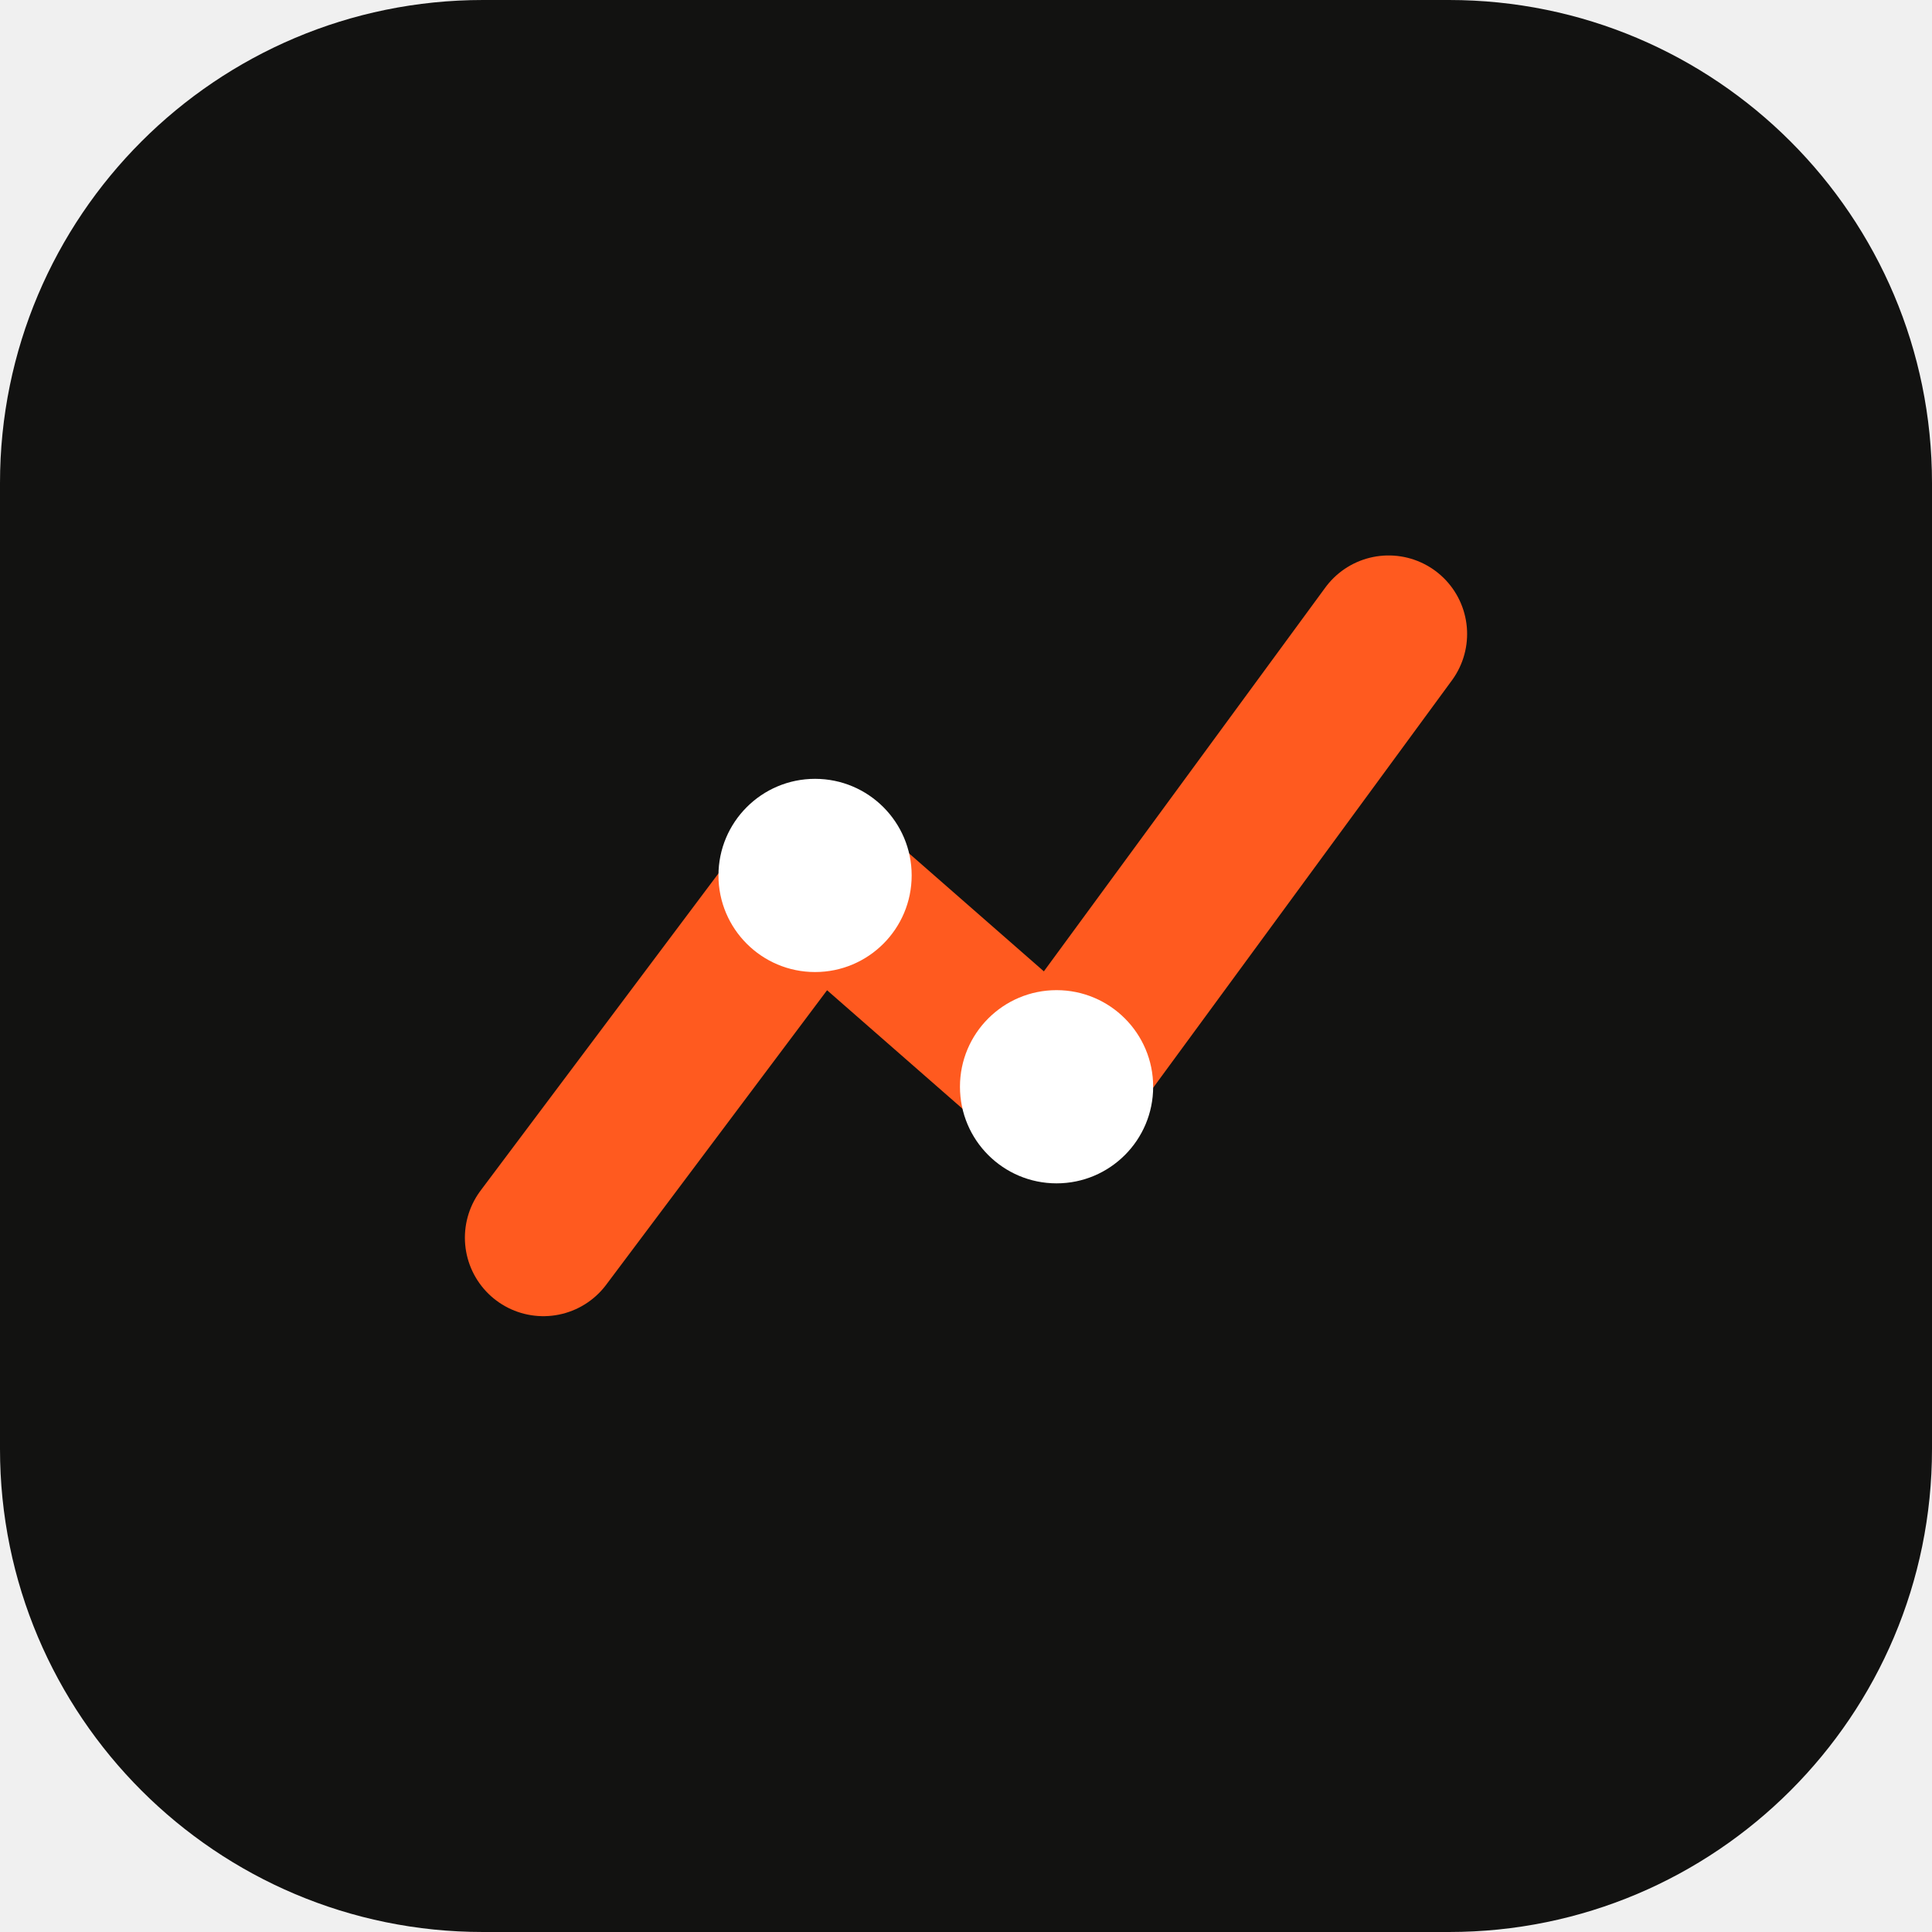
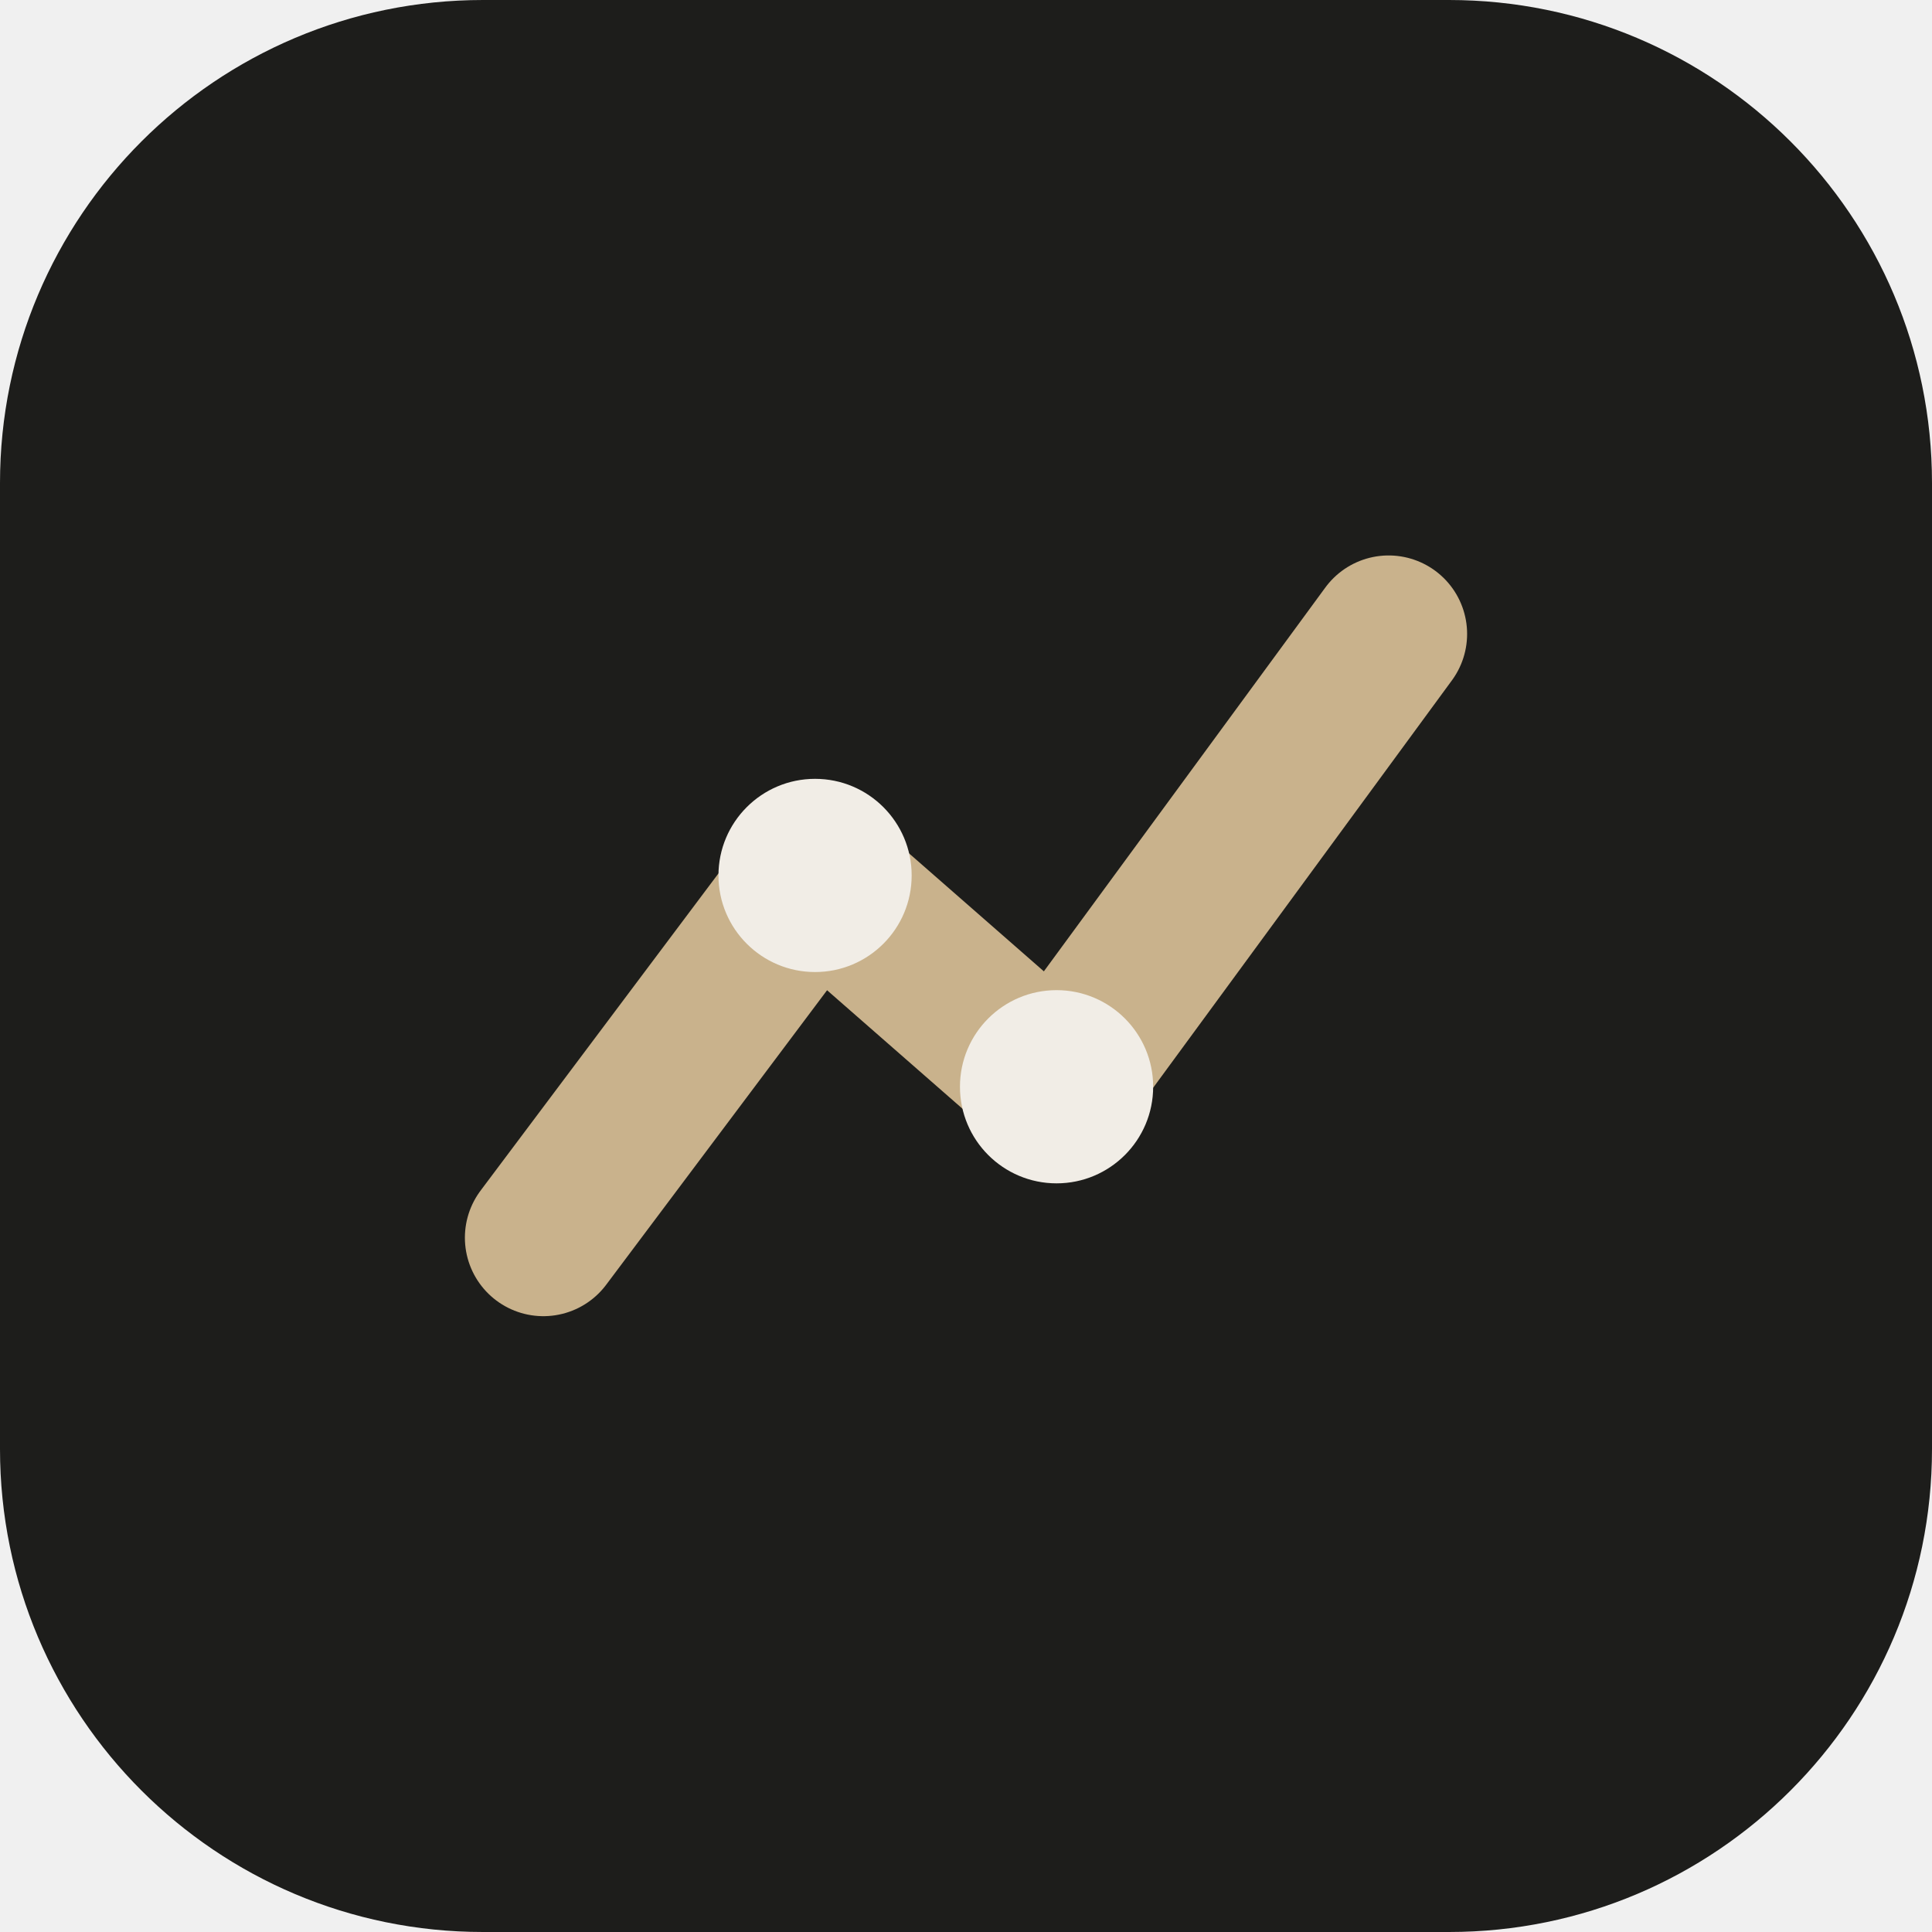
<svg xmlns="http://www.w3.org/2000/svg" width="32" height="32" viewBox="0 0 32 32">
-   <rect width="32" height="32" rx="8" fill="#121211" />
+   <rect width="32" height="32" rx="8" fill="#1d1d1b" />
  <g transform="translate(4 4)">
-     <path d="M5 16.5l4.5-6 4 3.5L19 6.5" fill="none" stroke="#ff5a1f" stroke-width="2.6" stroke-linecap="round" stroke-linejoin="round" />
-     <circle cx="9.5" cy="10.5" r="1.6" fill="#fff" />
-     <circle cx="13.5" cy="14" r="1.6" fill="#fff" />
+     <path d="M5 16.5l4.5-6 4 3.5L19 6.5" fill="none" stroke="#c9b28c" stroke-width="2.6" stroke-linecap="round" stroke-linejoin="round" />
+     <circle cx="9.5" cy="10.5" r="1.6" fill="#f1ede6" />
+     <circle cx="13.5" cy="14" r="1.6" fill="#f1ede6" />
  </g>
</svg>
